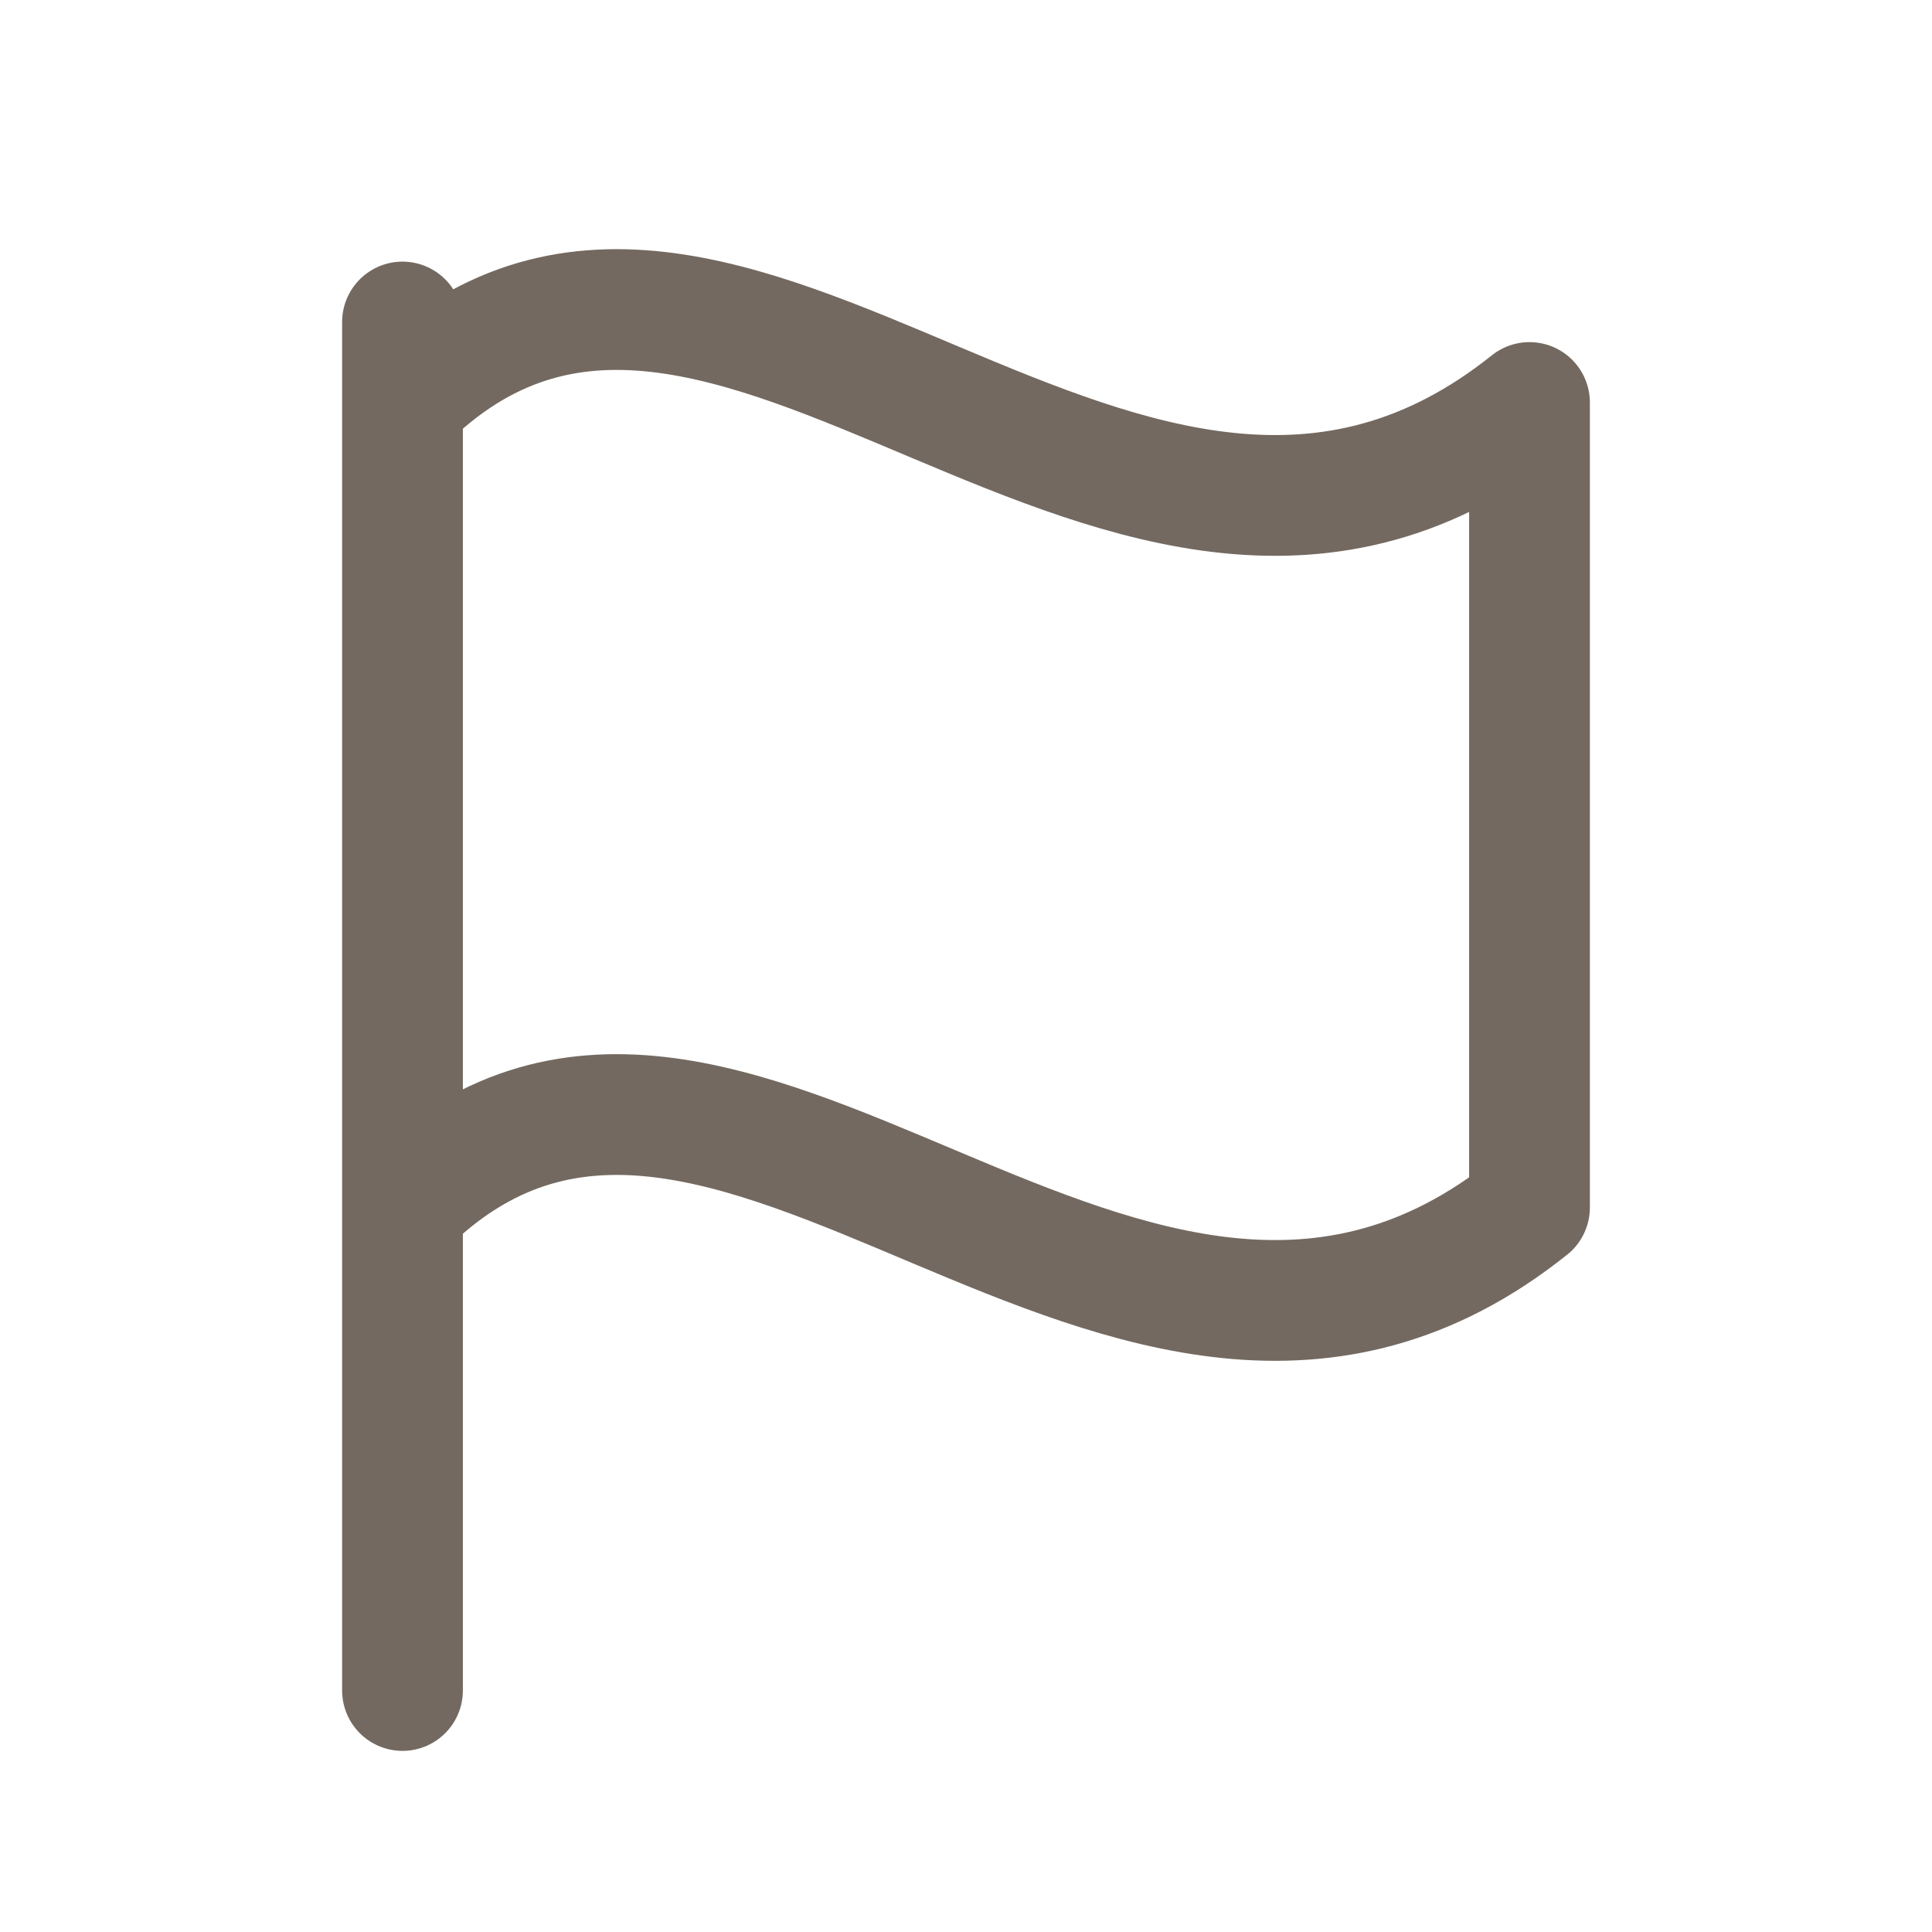
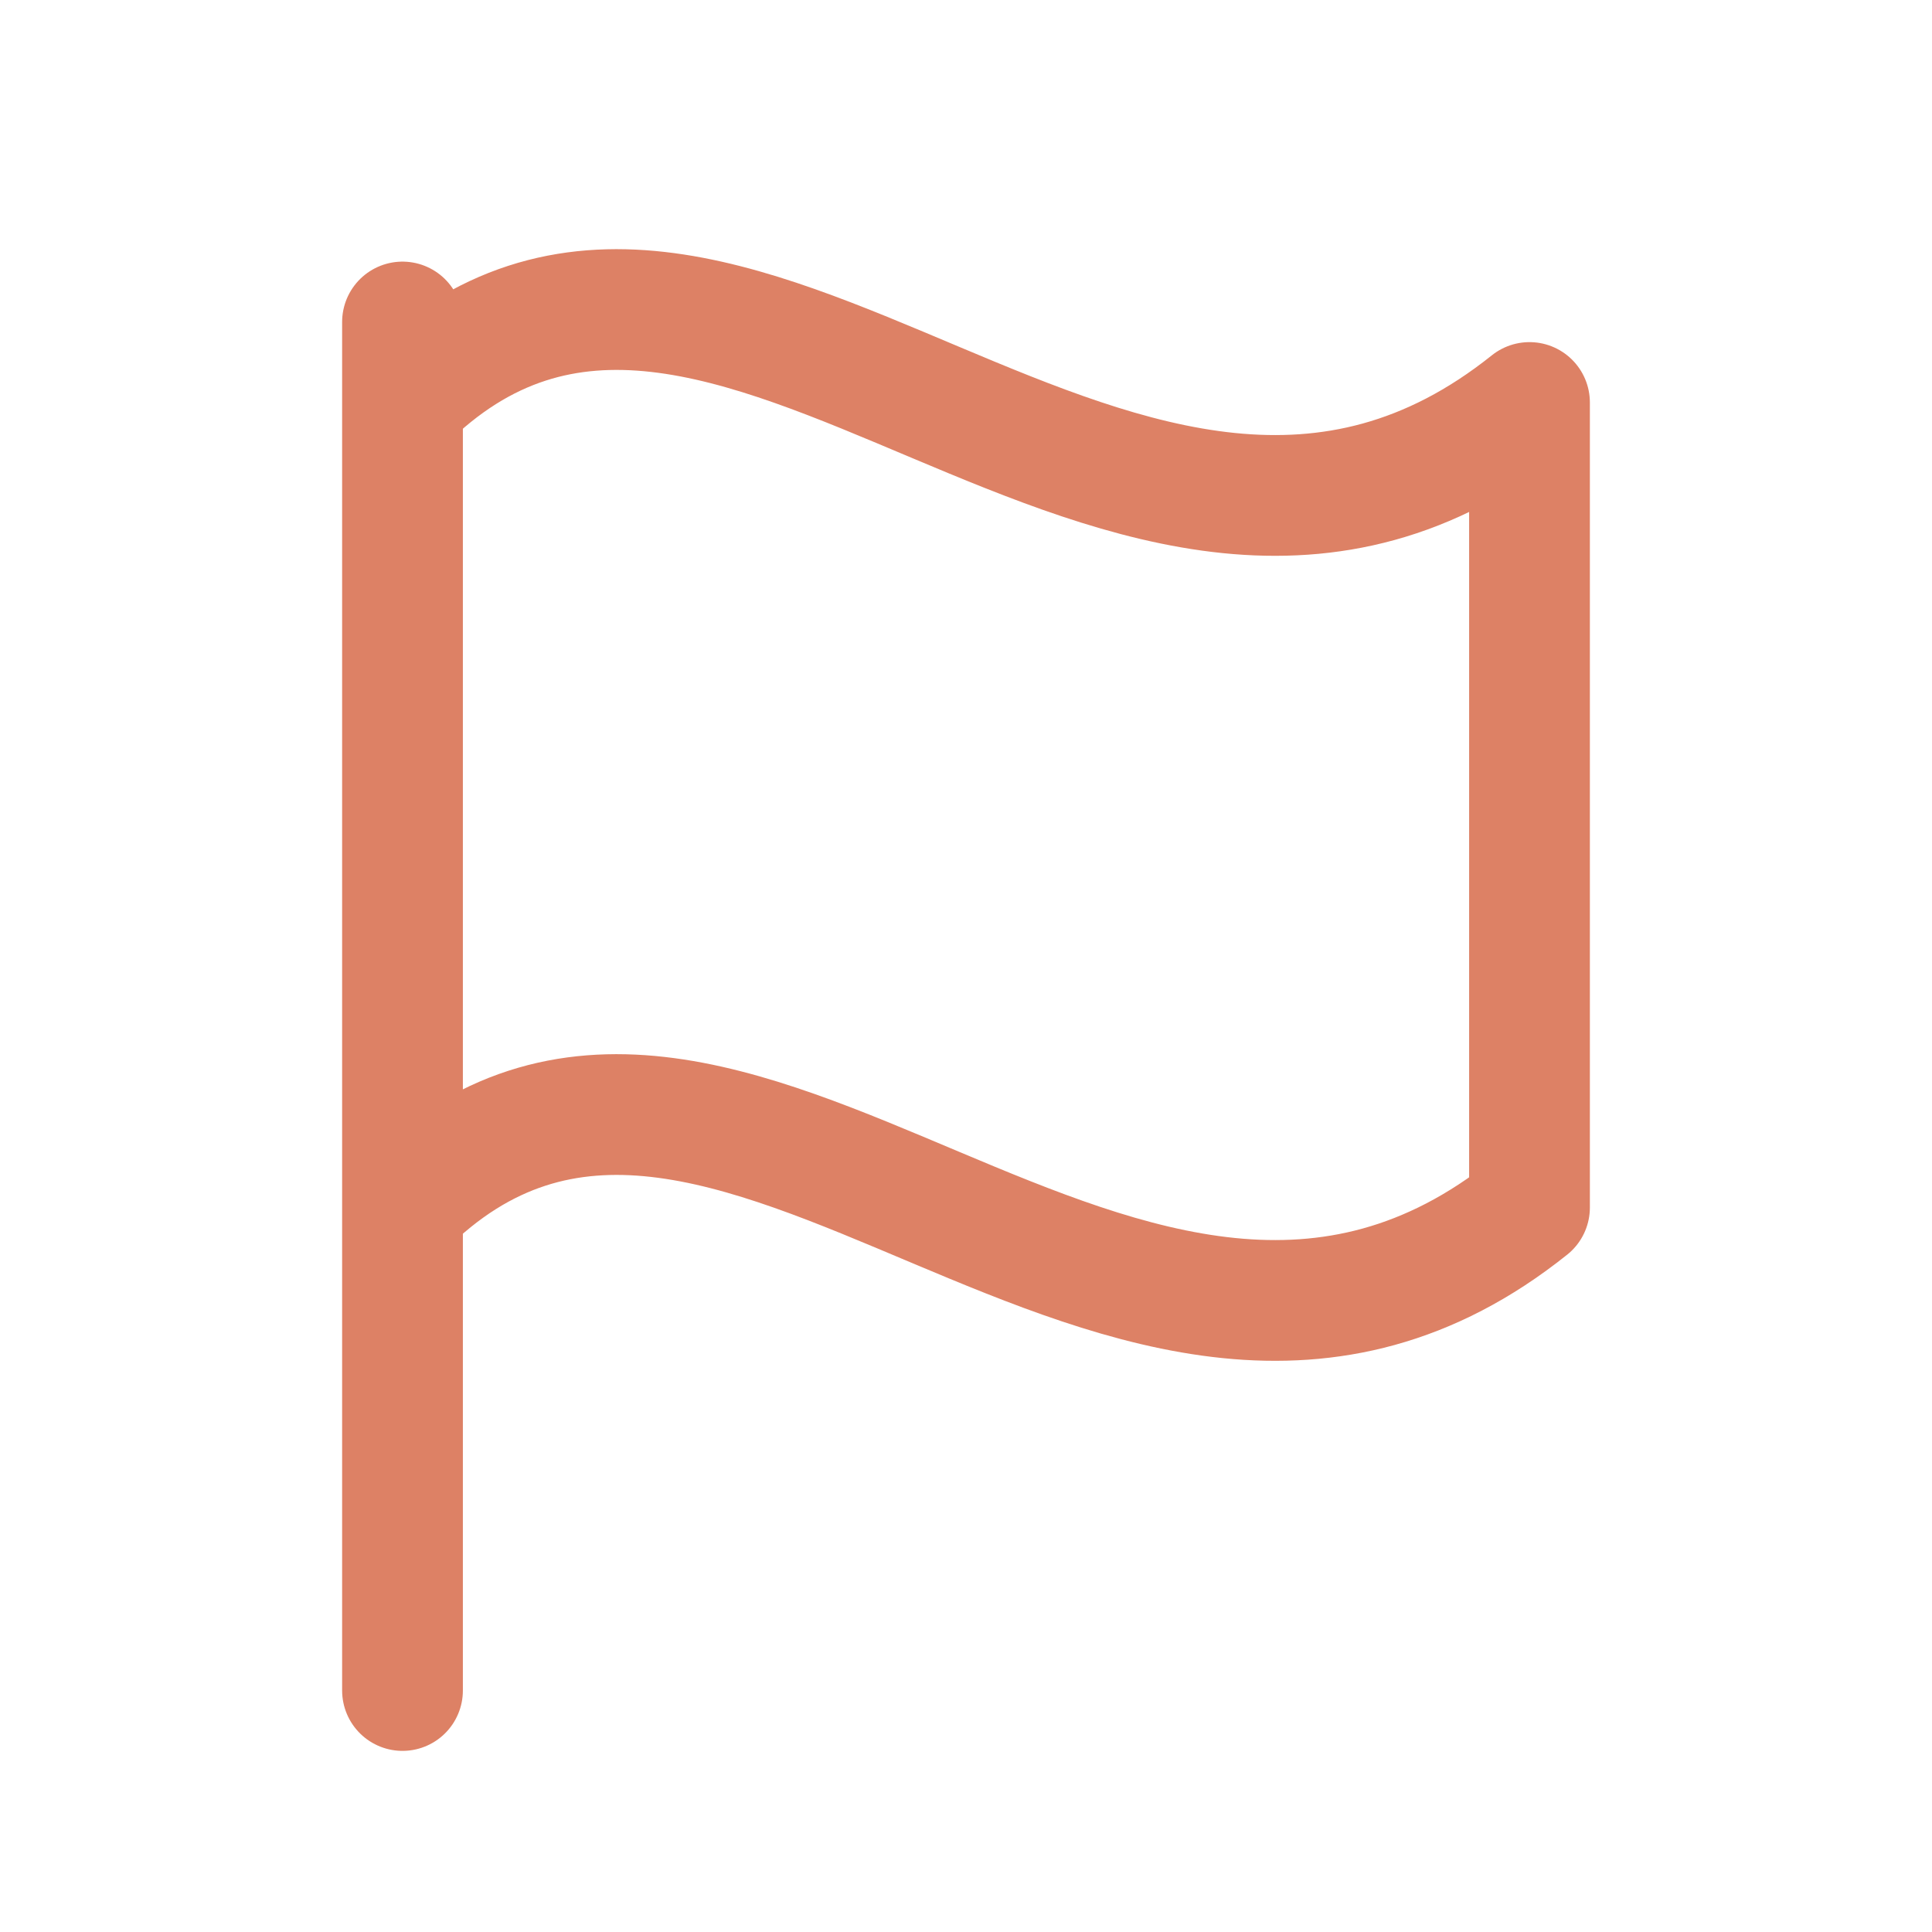
- <svg xmlns="http://www.w3.org/2000/svg" width="24" height="24" viewBox="0 0 24 24" fill="none" stroke="#736960" stroke-width="1.5" stroke-linecap="round" stroke-linejoin="round">
+ <svg xmlns="http://www.w3.org/2000/svg" width="24" height="24" viewBox="0 0 24 24" fill="none" stroke="#dd8165" stroke-width="1.5" stroke-linecap="round" stroke-linejoin="round">
  <path d="M5 21V4m0 1c4-4 9 4 14 0v10c-5 4-10-4-14 0" />
</svg>
